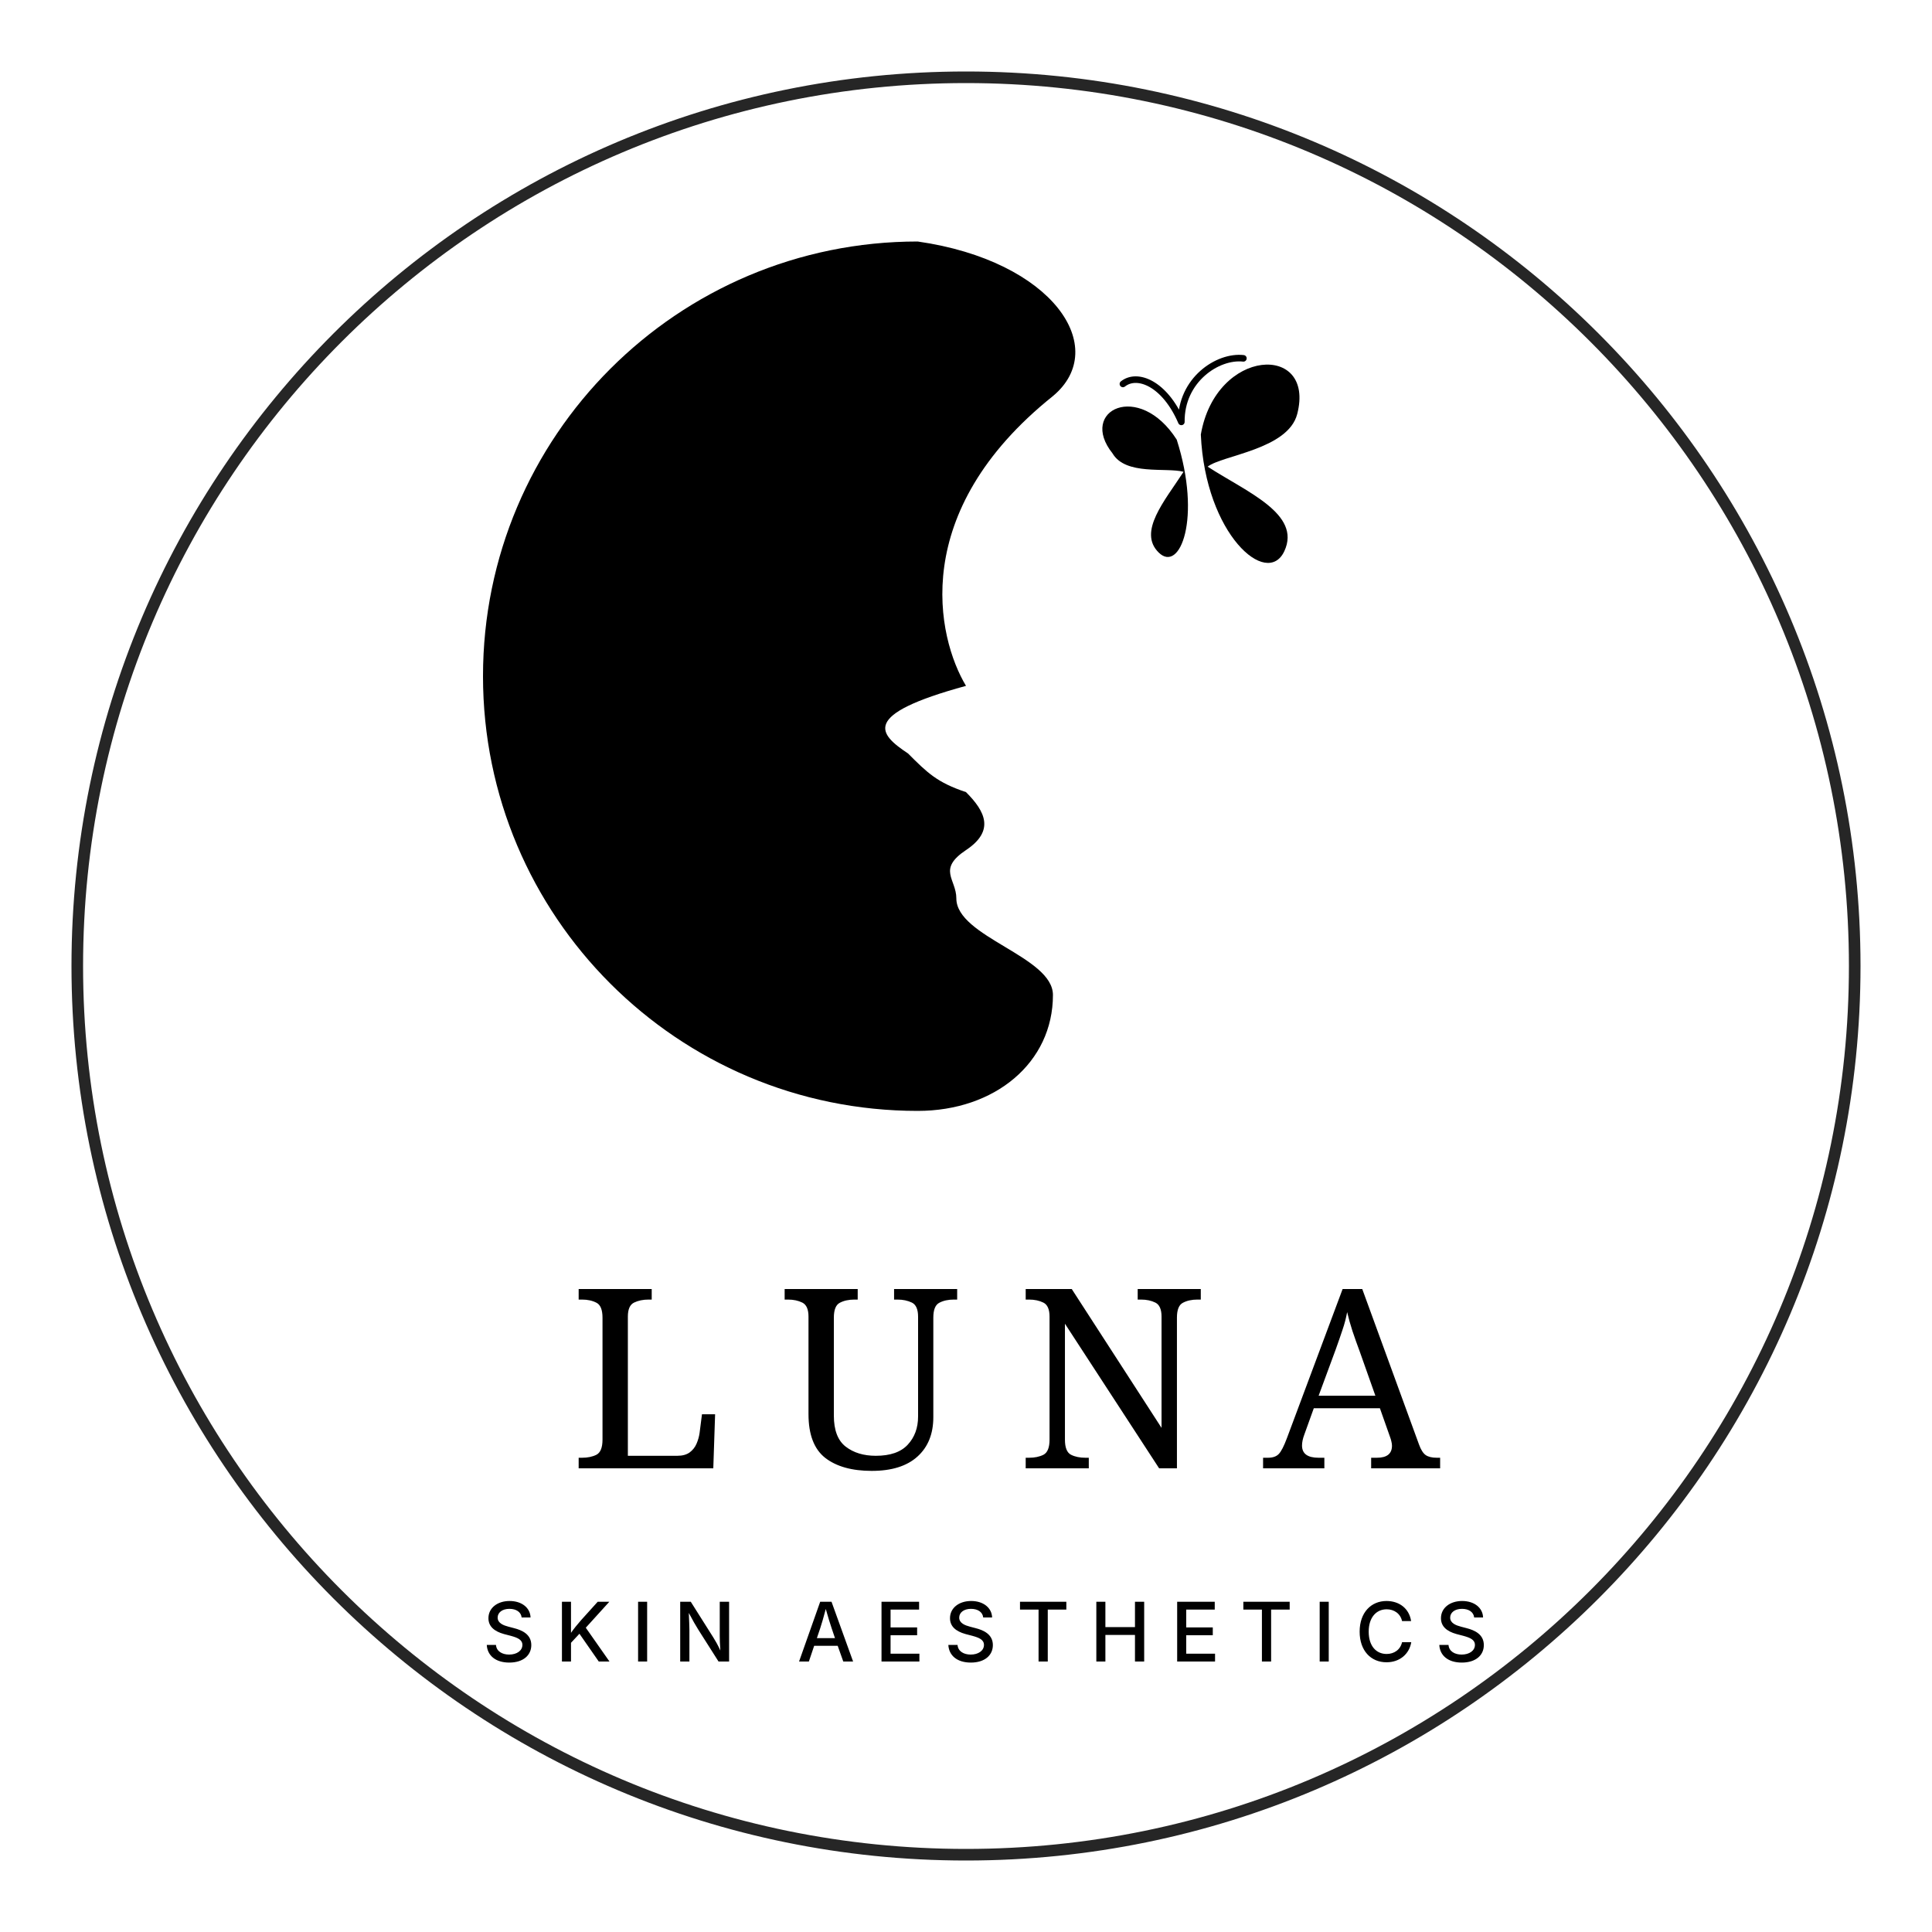
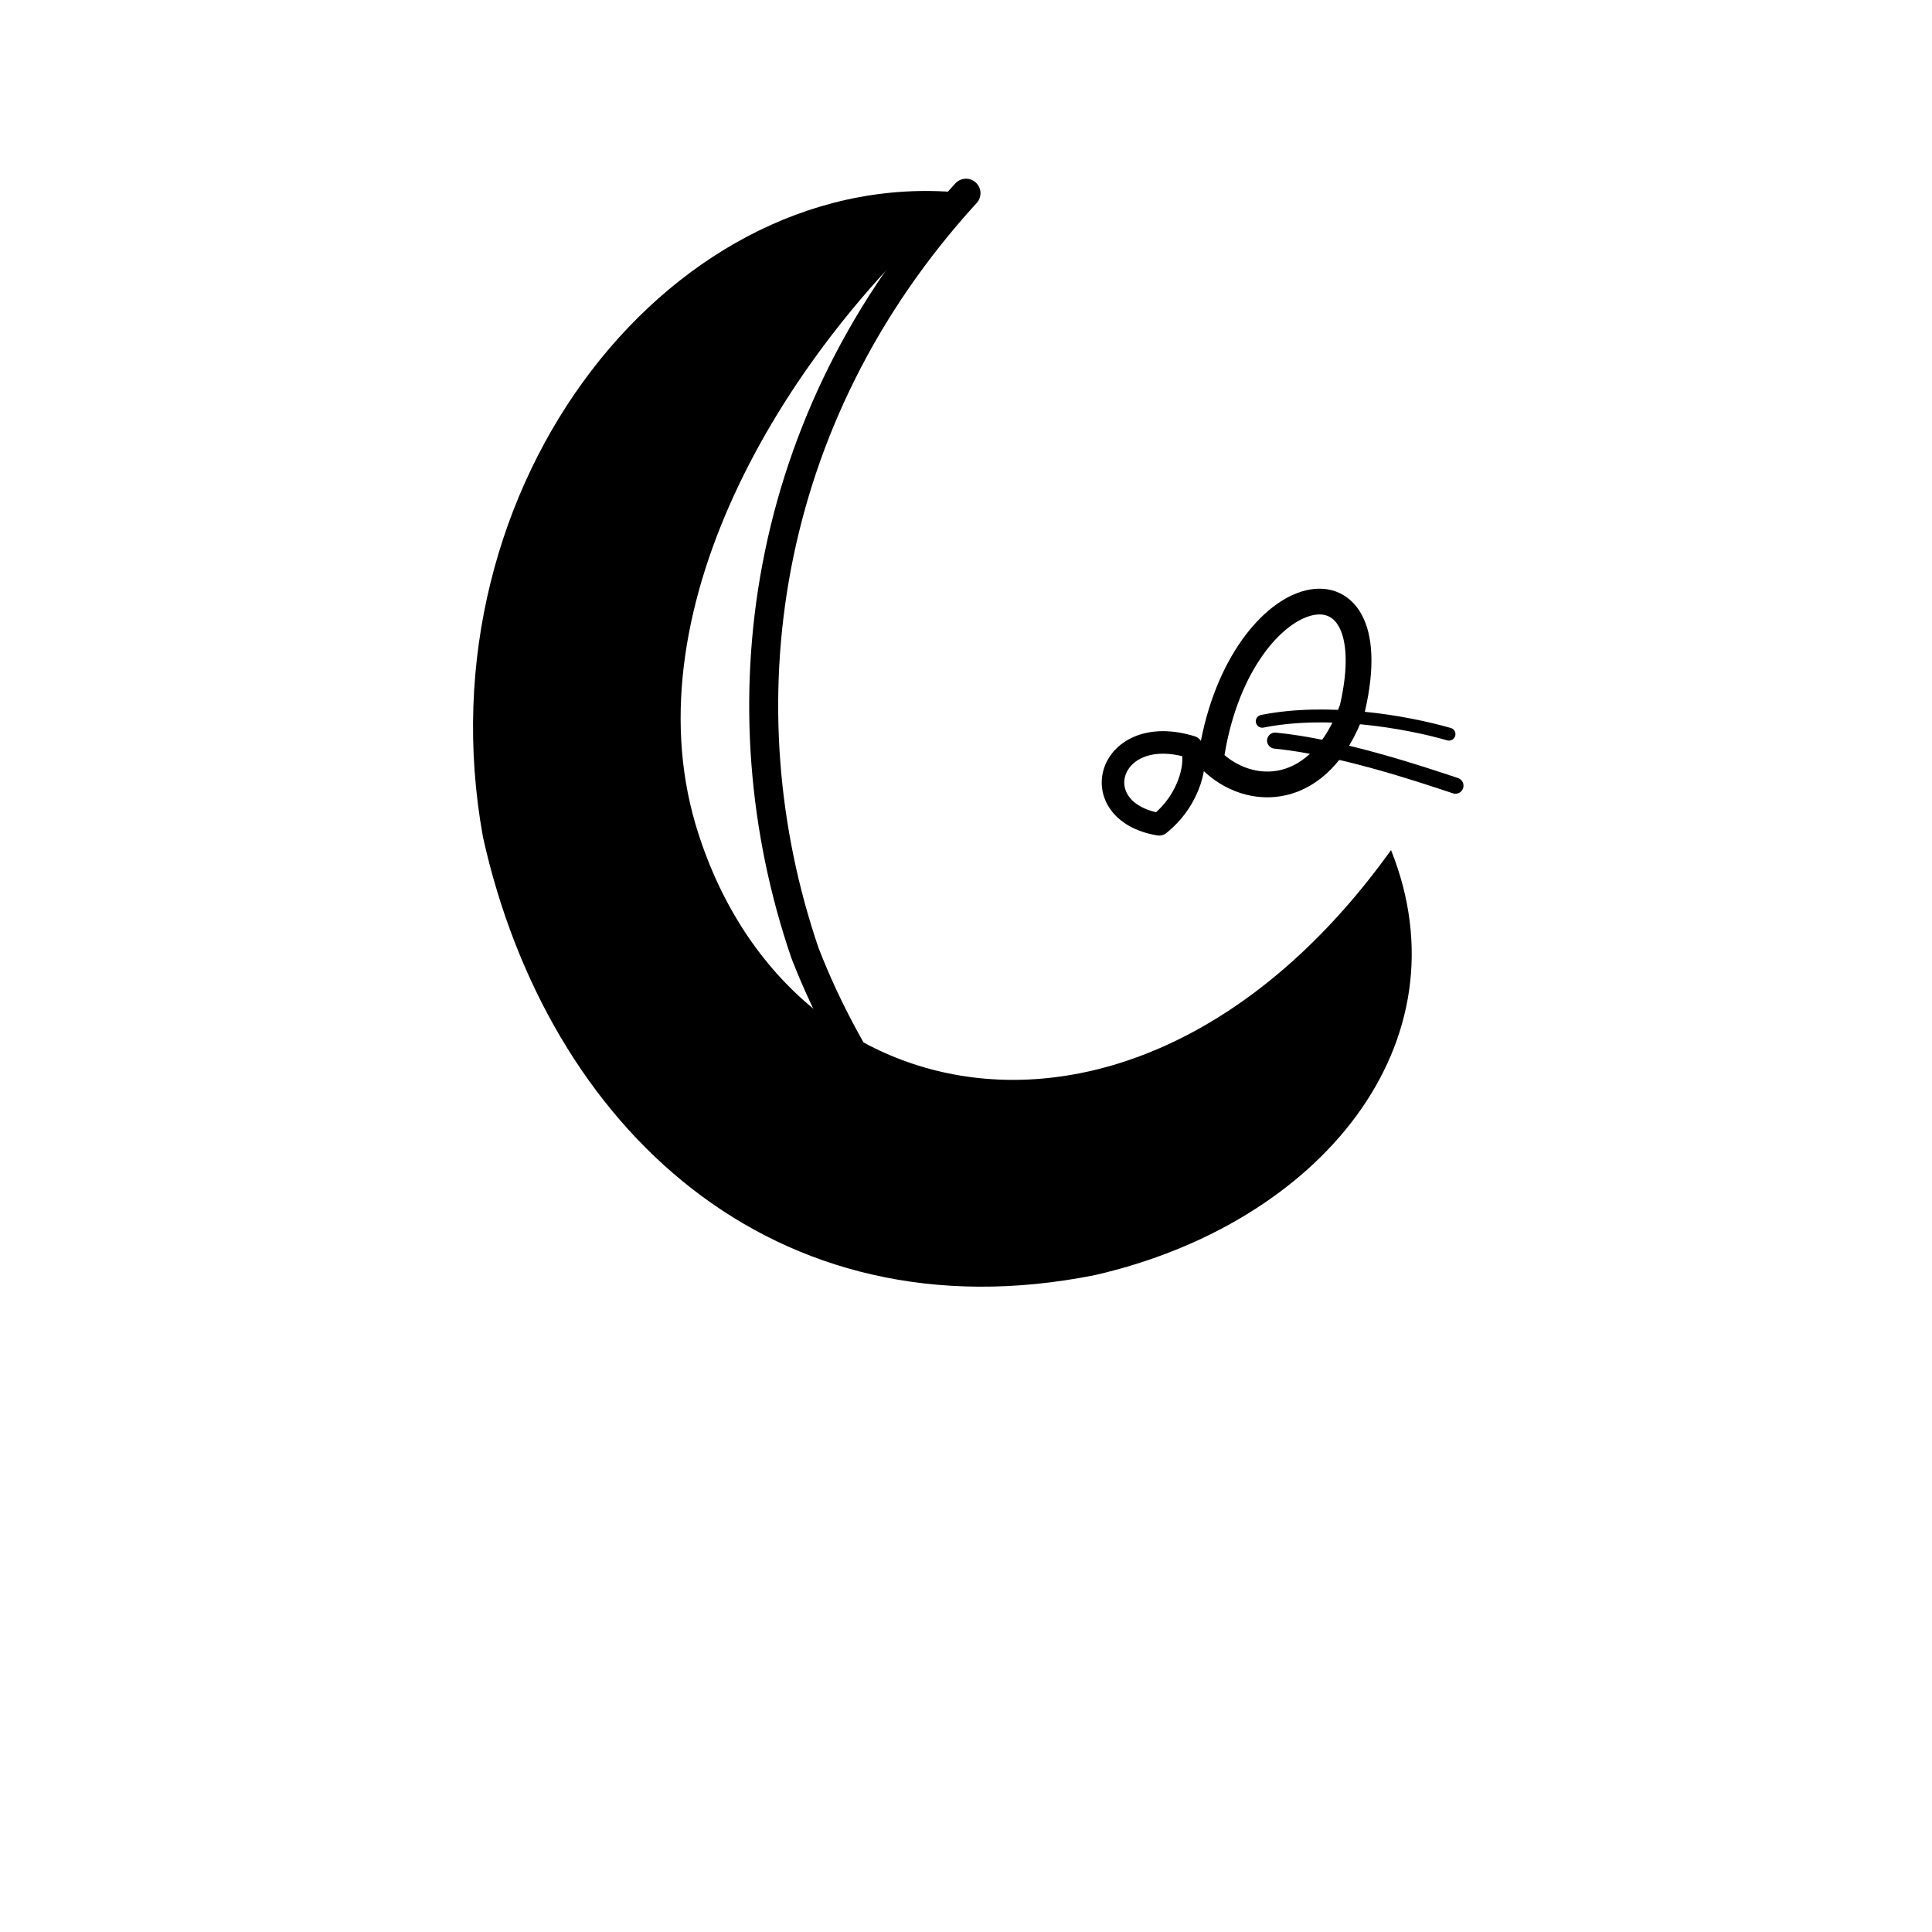
- <svg xmlns="http://www.w3.org/2000/svg" viewBox="0 0 200 200" width="100%" height="100%" class="luna-logo-svg">
-   <defs>
-     <style>
-       .logo-text-luna {
-         font-family: 'Cinzel', 'Playfair Display', 'Didot', 'Georgia', serif;
-         font-size: 26px;
-         font-weight: 400;
-         letter-spacing: 0.22em;
-         text-anchor: middle;
-         fill: currentColor;
-       }
-       .logo-text-sub {
-         font-family: 'Geist', 'Inter', 'Roboto', 'Helvetica Neue', sans-serif;
-         font-size: 8.5px;
-         font-weight: 500;
-         letter-spacing: 0.24em;
-         text-anchor: middle;
-         fill: currentColor;
-       }
-       .logo-graphic {
-         fill: currentColor;
-       }
-       .logo-outline {
-         stroke: currentColor;
-         stroke-width: 1.2px;
-         fill: none;
-         opacity: 0.85;
-       }
-     </style>
-   </defs>
-   <circle cx="100" cy="100" r="92" class="logo-outline" />
-   <g class="logo-graphic" transform="translate(3, -5)">
-     <path d="M 92,30               A 45,45 0 0,0 92,120               C 100,120 106,115 106,108               C 106,104 96,102 96,98               C 96,96 94,95 97,93               C 100,91 99,89 97,87               C 94,86 93,85 91,83               C 88,81 86,79 97,76               C 94,71 91,58 106,46               C 112,41 106,32 92,30 Z" />
-     <g transform="translate(120, 52) scale(0.85) rotate(-12)">
-       <path d="M 2,-2 C 6,-12 18,-10 14,-2 C 12,2 4,1 2,2 C 6,6 12,10 9,14 C 6,18 0,10 2,-2 Z" />
-       <path d="M -1,-2 C -4,-10 -12,-8 -9,-2 C -8,1 -3,1 -1,2 C -4,5 -8,8 -6,11 C -4,14 0,8 -1,-2 Z" />
-       <path d="M 0,-4 C 1,-9 6,-11 9,-10 M 0,-4 C -1,-9 -4,-11 -6,-10" fill="none" stroke="currentColor" stroke-width="0.8" stroke-linecap="round" />
-     </g>
+ <svg xmlns="http://www.w3.org/2000/svg" viewBox="0 0 300 300" width="100%" height="100%" class="luna-logo-svg">
+   <g fill="none" stroke="currentColor" stroke-linecap="round" stroke-linejoin="round">
+     <path d="M 150,30               C 105,25 65,75 75,130               C 85,175 120,208 170,198               C 205,190 228,162 216,132               C 178,185 122,175 108,128               C 98,94 122,54 150,30 Z" fill="currentColor" stroke="none" />
+     <path d="M 150,30               C 118,65 112,110 125,148               C 132,166 142,178 152,192" stroke="currentColor" stroke-width="4.5" fill="none" />
+     <path d="M 188,118               C 192,90 216,84 210,110               C 205,124 194,124 188,118 Z" stroke="currentColor" stroke-width="4" fill="none" />
+     <path d="M 185,116               C 172,112 168,126 180,128               C 185,124 186,118 185,116 Z" stroke="currentColor" stroke-width="3.5" fill="none" />
+     <path d="M 198,115 C 208,116 220,120 226,122" stroke="currentColor" stroke-width="2.5" fill="none" />
+     <path d="M 196,112 C 206,110 218,112 225,114" stroke="currentColor" stroke-width="2" fill="none" />
  </g>
-   <text x="104" y="152" class="logo-text-luna">LUNA</text>
-   <text x="102" y="172" class="logo-text-sub">SKIN AESTHETICS</text>
</svg>
